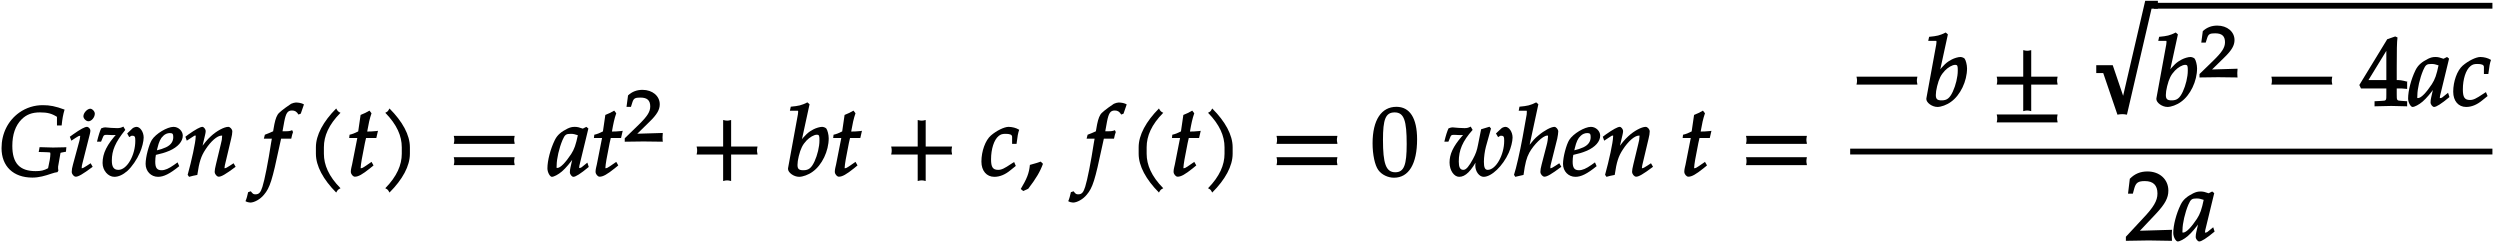
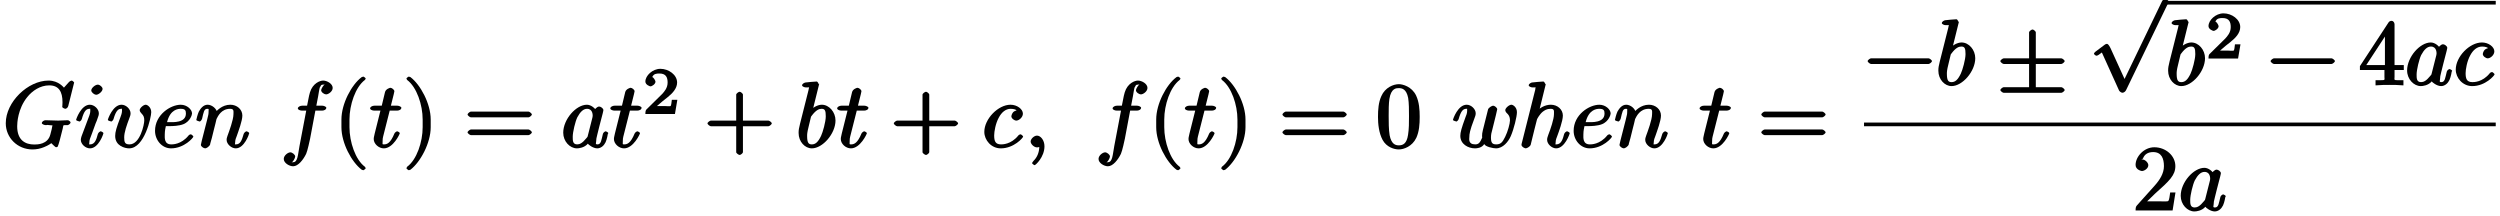
- <svg xmlns="http://www.w3.org/2000/svg" xmlns:xlink="http://www.w3.org/1999/xlink" width="308pt" height="40" viewBox="0 0 308 30">
+ <svg xmlns="http://www.w3.org/2000/svg" xmlns:xlink="http://www.w3.org/1999/xlink" width="325pt" height="28pt" viewBox="0 0 325 28">
  <defs>
    <symbol overflow="visible" id="a">
-       <path d="M8.297-3.516l-1.5.032-1.656-.047-.11.594.578.015c.891.047.86-.031.86.25 0 .188-.032.422-.078.719L6.187-.937c-.515.28-.875.359-1.53.359-1.985 0-2.876-.985-2.876-3.11 0-1.39.375-2.5 1.14-3.265.595-.594 1.282-.86 2.267-.86.921 0 1.453.141 2.093.547v1.063h.578c.079-.813.172-1.328.36-1.953-1.14-.422-1.828-.547-2.656-.547a4.97 4.97 0 00-2.938.922c-1.39 1-2.172 2.578-2.172 4.375C.453-1.172 1.906.219 4.25.219c.828 0 1.563-.219 2.344-.485.312-.109.515-.156.75-.187l.11-.188a1.833 1.833 0 01-.032-.5l.281-1.609c.016-.11.031-.094.188-.125l.5-.094.046-.562zm0 0" />
+       <path d="M9.281-8.438c0-.03-.219-.25-.328-.25a.701.701 0 00-.328.172l-.672.75c0 .016-.672-.921-2-.921-2.672 0-5.562 2.765-5.562 5.546C.39-1.25 1.92.266 3.859.266a3.89 3.89 0 001.5-.297c.594-.235.954-.516.954-.516-.016-.031.5.531.625.531.062 0 .203-.078.203-.078.03-.031.203-.578.265-.828l.235-.922c.046-.203.109-.406.156-.61.125-.53-.047-.421.625-.437.062 0 .39-.14.39-.375 0-.078-.25-.265-.343-.265-.281 0-.985.047-1.266.047l-1.672-.047c-.11 0-.453.14-.453.375 0 .125.297.265.563.265l.125-.03s.234.03.515.046c.313.047.157-.047.157.11 0 .093-.125.64-.25 1.078C5.859-.375 4.5-.375 4.094-.375c-1.157 0-2.219-.547-2.219-2.375 0-.375.063-2.25 1.313-3.797.656-.812 1.671-1.516 2.859-1.516 1.219 0 1.719.797 1.719 2.188 0 .469-.032.484-.032.61 0 .109.329.25.375.25.157 0 .36-.157.407-.376zm0 0" />
    </symbol>
    <symbol overflow="visible" id="b">
-       <path d="M2.969-1.25l-.172-.297-.453.297c-.36.234-.5.313-.625.313-.078 0-.016.03-.016-.11 0-.11 0-.203.078-.469l.922-3.64c.047-.203.063-.313.063-.422 0-.203-.22-.453-.422-.453-.266 0-.797.281-1.703.922l-.407.296.188.485.547-.36c.344-.218.375-.234.484-.234.11 0 .047-.031.047.11 0 .109-.047.359-.094.53L.625-1.405c-.11.375-.156.672-.156.922 0 .28.265.593.5.593.312 0 .844-.296 2.078-1.218zm.344-6.406c0-.282-.313-.61-.563-.61-.36 0-.844.516-.844.922 0 .297.328.625.625.625.375 0 .781-.484.781-.937zm0 0" />
+       <path d="M3.578-7.61c0-.234-.344-.546-.625-.546-.328 0-.844.437-.844.75 0 .234.36.562.657.562.265 0 .812-.406.812-.765zm.11 5.766c0-.11-.297-.25-.329-.25-.125 0-.328.172-.39.344-.203.766-.406 1.36-1.016 1.36-.203 0-.094.015-.094-.266 0-.297.079-.469.36-1.203l.453-1.25c.156-.344.156-.375.265-.688.094-.25.157-.406.157-.64 0-.532-.578-1.11-1.172-1.11C.797-5.547.14-3.687.14-3.578c0 .125.484.219.484.219l-.14.03c.124 0 .328-.155.39-.343.313-1.125.61-1.344 1.016-1.344.093 0 .093-.14.093.25 0 .25-.078.5-.125.625-.109.297-.64 1.688-.828 2.204-.125.312-.281.703-.281.953 0 .562.61 1.109 1.188 1.109 1.125 0 1.75-1.86 1.75-1.969zm0 0" />
    </symbol>
    <symbol overflow="visible" id="c">
-       <path d="M5.828-4.719c0-.687-.437-1.312-.875-1.312-.14 0-.406.093-.5.187l-.656.625.25.453c.25-.171.266-.171.375-.171.328 0 .375.14.375.625 0 1.765-1.016 3.578-2.078 3.578-.578 0-.813-.36-.813-1.141 0-1.25.422-2.25 1.657-3.781l-.235-.407c-.281.141-.437.188-.765.188-.5 0-.985-.047-1.47-.094-.155 0-.25.032-.5.125-.155.328-.327.844-.515 1.64h.5l.266-.64c.094-.203.203-.203.484-.203.219 0 .438.031.656.031.25 0 .438-.015.75-.046l-.109-.235C1.297-3.859.765-2.766.765-1.578c0 .922.688 1.703 1.454 1.703.5 0 1.062-.25 1.61-.734C4.39-1.125 5-2.016 5.358-2.844c.266-.594.47-1.406.47-1.875zm0 0" />
+       <path d="M5.781-4.578c0-.64-.5-.969-.718-.969-.297 0-.782.438-.782.703 0 .157.125.328.25.453.25.25.344.454.344.891 0 .5-.531 3.11-1.922 3.11-.61 0-.687-.297-.687-.907 0-.672.312-1.547.687-2.547.078-.203.14-.36.14-.594 0-.53-.577-1.109-1.171-1.109C.797-5.547.14-3.687.14-3.578c0 .125.484.219.484.219l-.14.03c.124 0 .328-.155.39-.343.344-1.203.672-1.344 1.016-1.344.093 0 .093-.14.093.25 0 .297-.125.625-.203.829C1.25-2.548 1.094-2 1.094-1.485 1.094-.188 2.359.125 2.906.125c2 0 2.875-4.078 2.875-4.703zm0 0" />
    </symbol>
    <symbol overflow="visible" id="d">
-       <path d="M4.61-4.953c0-.563-.532-1.078-1.141-1.078-.781 0-2.188.843-2.672 1.61C.437-3.845.03-2.313.03-1.47.031-.547.703.125 1.563.125 2.25.125 3-.235 4.171-1.188l-.203-.468-.438.312c-.64.453-1.11.657-1.531.657-.578 0-.781-.313-.781-1.047 0-.313.031-.61.078-.844l.86-.219c.202-.047.515-.172.827-.297C4-3.547 4.61-4.219 4.61-4.954zm-1.173.187c0 .516-.265.954-.89 1.25a5.596 5.596 0 01-1.125.375l.062-.265c.188-.797.391-1.219.72-1.516.218-.219.515-.344.812-.344.343 0 .421.11.421.5zm0 0" />
+       <path d="M5.328-1.406c0-.078-.266-.297-.328-.297-.063 0-.234.062-.297.156C3.75-.359 2.593-.39 2.453-.39c-.937 0-.844-.875-.844-1.265 0-.14 0-.5.141-1.11h.484c.344 0 1.235-.015 1.829-.265.843-.36 1.093-1.203 1.093-1.375 0-.516-.656-1.14-1.468-1.14-1.329 0-3.344 1.296-3.344 3.39C.344-.937 1.25.125 2.422.125c1.719 0 2.906-1.39 2.906-1.531zm-.969-3c0 1.25-1.703 1.125-2.203 1.125h-.25c.422-1.688 1.469-1.735 1.782-1.735.562 0 .671.204.671.61zm0 0" />
    </symbol>
    <symbol overflow="visible" id="e">
-       <path d="M6.234-1.25l-.171-.297-.454.297c-.343.219-.5.313-.625.313-.078 0-.03.03-.03-.11 0-.047.015-.187.03-.234l.782-3.297c.093-.344.14-.688.14-.89 0-.266-.265-.563-.5-.563-.5 0-1.437.5-2.14 1.156-.454.422-.797.828-1.407 1.703l.235.094.453-1.938c.047-.203.078-.343.078-.484 0-.25-.234-.531-.406-.531-.266 0-.828.312-1.703.922l-.391.296.172.485.547-.36c.437-.28.39-.265.469-.265.14 0 .078 0 .078.172 0 .61-.5 2.922-.985 4.656l.172.25c.36-.094.625-.172 1.016-.234.234-1.625.468-2.313 1-3.125.656-1.016 1.453-1.72 1.984-1.72.125 0 .063-.015.063.157 0 .219-.032.469-.141.86l-.61 2.53c-.109.438-.156.72-.156.907 0 .297.266.61.5.61.313 0 .829-.282 2.079-1.22zm0 0" />
+       <path d="M7.016-1.844c0-.11-.297-.25-.329-.25-.125 0-.328.172-.39.344-.234.813-.422 1.36-1.016 1.36-.203 0-.093.015-.093-.266 0-.297.109-.594.218-.844.219-.64.719-1.953.719-2.64 0-.798-.703-1.407-1.563-1.407-1.078 0-1.796.797-2 1.078l.329.094c-.063-.672-.735-1.172-1.282-1.172-.562 0-.921.5-1.14.89C.313-4.327.14-3.624.14-3.577c0 .125.484.219.484.219l-.14.03c.124 0 .328-.14.406-.405.203-.844.25-1.282.671-1.282.25 0 .172.016.172.407 0 .265-.03.39-.187 1.015L.844-.844c-.031.188-.11.469-.11.516 0 .219.375.453.563.453.14 0 .547-.219.656-.547-.078.156.125-.5.203-.797l.266-1.078c.062-.265.14-.531.203-.797l.14-.594c.188-.374.626-1.328 1.766-1.328.532 0 .438.313.438.704 0 .734-.578 2.265-.766 2.78-.11.282-.125.423-.125.548 0 .562.625 1.109 1.188 1.109 1.125 0 1.75-1.875 1.75-1.969zm0 0" />
    </symbol>
    <symbol overflow="visible" id="f">
-       <path d="M4.938-8.875c-.204-.094-.547-.156-.844-.156-.125 0-.422.078-.578.156-.125.063-1.204.828-1.485 1.125-.265.25-.437.703-.578 1.39l-.156.876c-.36.171-.61.265-1.016.421l-.125.485h.985l-.094.531C.687-1.703.25.516-.016 1.343c-.218.704-.421.938-.859.938-.266 0-.313-.047-.578-.375l-.328.11c-.078.375-.203.859-.328 1.109.171.11.453.172.593.172.485 0 1.235-.406 1.688-.969.734-.86 1.016-1.781 1.906-5.984.063-.297.156-.656.203-.922h1.25c.063-.36.156-.64.219-.813l-.11-.234-.156.063c-.28.078-.406.078-1 .078h-.03l.218-1.204c.203-1.03.406-1.359.953-1.359.36 0 .578.14.797.5l.281-.11.313-.905.078-.235zm0 0" />
+       <path d="M6.797-7.734c0-.547-.75-.954-1.234-.954-.407 0-1.36.344-1.72 1.532-.077.25-.109.36-.374 1.734h-.64c-.235 0-.563.14-.563.36 0 .156.296.28.53.28h.563L2.484-.186c-.218 1.156-.218 2.109-.828 2.109-.047 0-.218.031-.218.031.187-.016.484-.578.484-.766 0-.265-.406-.546-.625-.546-.313 0-.86.406-.86.859 0 .531.72.953 1.22.953.655 0 1.312-.844 1.687-1.61.172-.343.5-1.89.515-1.968l.688-3.656h.875c.234 0 .547-.125.547-.375 0-.125-.313-.266-.516-.266h-.781c.11-.547.094-.531.234-1.219.047-.25.157-1.015.219-1.156l.063-.094c.109-.218.125-.265.375-.265.046 0 .203-.047.218-.031-.156.03-.484.578-.484.75 0 .28.422.546.64.546.313 0 .86-.39.86-.843zm0 0" />
    </symbol>
    <symbol overflow="visible" id="g">
-       <path d="M4.203-7.828a.735.735 0 01-.187-.14c-.063-.063-.11-.126-.22-.329-1.593 1.61-2.5 3.266-2.5 4.781v.797c0 1.516.907 3.172 2.5 4.781.11-.203.157-.265.22-.328.062-.062.125-.109.312-.203C2.875.063 2.281-1.344 2.281-2.719v-.797c0-1.39.594-2.78 2.047-4.25zm0 0" />
+       <path d="M4.156 2.719c0-.047-.078-.172-.11-.203-1.234-.922-2-3.22-2-5.141v-1c0-1.906.767-4.203 2-5.14a.457.457 0 00.11-.188c0-.063-.25-.25-.312-.25a1.01 1.01 0 00-.203.062C2.312-8.156 1-5.67 1-3.625v1C1-.578 2.313 1.906 3.64 2.906c.016.016.188.063.204.063.062 0 .312-.203.312-.25zm0 0" />
    </symbol>
    <symbol overflow="visible" id="h">
-       <path d="M3.703-5.516c-.453.047-.86.063-1.156.063.172-.984.297-1.578.531-2.25l-.25-.328a7.16 7.16 0 01-1.094.531l-.296 2.031c-.391.203-.704.328-1.063.407l-.047.406h1l-.64 3.25C.625-1.11.53-.813.53-.5c0 .297.266.61.5.61.422 0 .922-.282 1.86-1.032.218-.172.14-.125.437-.36l-.25-.437-.672.469c-.36.25-.484.313-.625.313-.093 0-.031.046-.031-.11 0-.297.156-1.234.516-3l.14-.61h1.266l.203-.89zm0 0" />
+       <path d="M4.14-5.156c0-.125-.312-.266-.53-.266H2.78c.39-1.562.453-1.797.453-1.875 0-.203-.328-.453-.53-.453-.032 0-.579.14-.688.563l-.422 1.765H.64c-.25 0-.563.14-.563.36 0 .156.297.28.531.28h.813C.594-1.515.547-1.311.547-1.093c0 .64.656 1.219 1.312 1.219 1.22 0 2.079-1.875 2.079-1.969 0-.11-.282-.25-.329-.25-.109 0-.328.172-.375.297C2.72-.547 2.281-.39 1.875-.39c-.25 0-.172-.03-.172-.421 0-.282.016-.375.063-.579l.859-3.39h.953c.25 0 .563-.125.563-.375zm0 0" />
    </symbol>
    <symbol overflow="visible" id="i">
-       <path d="M3.766-2.719v-.797c0-1.515-.907-3.171-2.516-4.78-.11.202-.156.265-.203.327-.063.063-.125.11-.313.203 1.438 1.47 2.032 2.86 2.032 4.25v.797c0 1.375-.594 2.781-2.032 4.25.188.094.25.14.313.203.047.063.094.125.203.329C2.86.452 3.766-1.204 3.766-2.72zm0 0" />
+       <path d="M3.64-2.625v-1c0-2.047-1.328-4.531-2.64-5.516a.774.774 0 00-.203-.062c-.063 0-.313.187-.313.25 0 .031.079.172.094.187 1.25.938 2.016 3.235 2.016 5.141v1c0 1.922-.766 4.219-2.016 5.14-.015.032-.094.157-.094.204 0 .047.25.25.313.25A.774.774 0 001 2.906c1.313-1 2.64-3.484 2.64-5.531zm0 0" />
    </symbol>
    <symbol overflow="visible" id="j">
-       <path d="M8.266-4.078a1.419 1.419 0 01-.047-.36c0-.109.015-.234.062-.484h-7.5c.063.25.063.375.063.484 0 .125 0 .235-.063.5h7.5zm0 2.625a1.332 1.332 0 01-.047-.36c0-.109.015-.234.062-.484h-7.5c.063.25.063.375.063.485 0 .125 0 .25-.063.5h7.5zm0 0" />
+       <path d="M8.828-4.281c0-.125-.312-.375-.437-.375H.906c-.125 0-.437.25-.437.375 0 .14.312.375.437.375h7.485c.125 0 .437-.235.437-.375zm0 2.328c0-.14-.312-.375-.437-.375H.906c-.125 0-.437.234-.437.375 0 .125.312.36.437.36h7.485c.125 0 .437-.235.437-.36zm0 0" />
    </symbol>
    <symbol overflow="visible" id="k">
-       <path d="M4.984-1.14l-.156-.485c-.25.203-.266.219-.328.266-.375.312-.453.39-.625.39-.125 0-.047.031-.047-.156 0-.047 0-.078.016-.125l1.11-4.578-.25-.203-.438.218c-.438-.156-.672-.218-.985-.218-.344 0-.578.062-.906.218-.75.375-1.234.766-1.531 1.36l-.047.094C.28-3.297-.093-1.875-.093-.922c0 .516.327 1.047.546 1.047.25 0 .797-.281 1.234-.656.516-.453.985-1.016 1.641-1.938l-.234-.094-.344 1.516a2.715 2.715 0 00-.078.61c0 .265.25.562.437.562.266 0 .86-.36 1.891-1.219zM3.672-5.079c-.266 1.281-.453 1.797-.844 2.406C2.156-1.656 1.516-.969 1.125-.969c-.14 0-.078-.015-.078-.344 0-.765.297-2.093.719-3.093.296-.688.453-.766 1.03-.766.282 0 .5.047.86.172zm0 0" />
+       <path d="M6.14-1.844c0-.11-.296-.25-.327-.25-.125 0-.344.188-.375.344-.204.781-.22 1.36-.704 1.36-.328 0-.171-.188-.171-.422 0-.266.03-.36.156-.891l.265-1.063.438-1.687c.078-.328.078-.36.078-.406 0-.204-.344-.454-.547-.454-.281 0-.656.407-.703.657h.406c-.218-.438-.765-.89-1.297-.89-1.406 0-3.078 1.89-3.078 3.64 0 1.125.86 2.031 1.781 2.031.25 0 .97-.078 1.422-.61.032.094.657.61 1.22.61.421 0 .827-.297 1.015-.688l.062-.093c.203-.438.297-1.094.297-1.094zm-2.03-2.25c0 .063-.016.14-.032.203l-.594 2.344c-.062.203 0 .14-.187.344-.531.656-.875.812-1.203.812-.594 0-.578-.53-.578-1 0-.593.328-1.968.593-2.515.375-.703.782-1.11 1.266-1.11.766 0 .734.844.734.922zm0 0" />
    </symbol>
    <symbol overflow="visible" id="m">
-       <path d="M8.266-2.766a1.332 1.332 0 01-.047-.359c0-.11.015-.234.062-.484h-3.25v-3.266c-.25.063-.375.078-.484.078-.125 0-.25-.016-.5-.078v3.266H.78c.063.25.063.375.063.484 0 .125 0 .25-.063.5h3.266V.641c.25-.063.375-.079.5-.079.11 0 .234.016.484.079v-3.266h3.25zm0 0" />
+       <path d="M8.828-3.125c0-.125-.312-.36-.437-.36H5.078v-3.374c0-.141-.297-.375-.422-.375-.14 0-.453.234-.453.375v3.375H.906c-.125 0-.437.234-.437.359 0 .14.312.375.437.375h3.297V.625c0 .125.313.36.453.36.125 0 .422-.235.422-.36V-2.75h3.313c.125 0 .437-.234.437-.375zm0 0" />
    </symbol>
    <symbol overflow="visible" id="n">
-       <path d="M5.313-4.625c0-.453-.157-1.016-.297-1.203-.079-.094-.329-.203-.516-.203-.281 0-.75.14-1.078.312-.61.313-1 .672-1.75 1.625L1.906-4l1.047-4.813-.265-.234c-.75.375-1.079.438-2.047.531l-.11.5h.75c.282 0 .266-.046.266.157 0 .093-.016.218-.031.296L.312-.984C.297-.938.297-.891.297-.86c0 .468.719.984 1.375.984.437 0 1.156-.25 1.656-.625 1.156-.813 1.985-2.547 1.985-4.125zm-1.141.281c0 .766-.25 1.797-.61 2.578-.39.829-.734 1.079-1.374 1.079-.547 0-.72-.157-.72-.657 0-.297.048-.625.157-1.078.234-.953.484-1.422.953-1.922.39-.406.922-.718 1.266-.718.312 0 .328.14.328.718zm0 0" />
+       <path d="M5.156-3.5c0-1.094-.828-2.047-1.781-2.047-.547 0-1.188.39-1.547.75l.328.094.89-3.594-.062.094s-.125-.36-.28-.36c-.282 0-1.157.094-1.454.126-.11.015-.438.156-.438.374 0 .141.313.266.485.266.578 0 .406-.047.406.078 0 .078-.11.485-.172.735L.547-3.078c-.14.594-.188.781-.188 1.203 0 1.14.829 2 1.72 2 1.405 0 3.077-1.906 3.077-3.625zm-1.265-.531c0 .703-.391 2.078-.61 2.531-.39.813-.734 1.11-1.203 1.11-.406 0-.61-.188-.61-1.079 0-.234 0-.453.188-1.203l.266-1.11c.078-.265.016-.187.125-.312.578-.781.984-.922 1.297-.922.437 0 .547.22.547.985zm0 0" />
    </symbol>
    <symbol overflow="visible" id="o">
-       <path d="M4.75-5.703c-.297-.188-.797-.328-1.25-.328-.531 0-1.484.468-2.172 1.062C.641-4.375.156-3.03.156-1.75.156-.61.796.125 1.75.125c.656 0 1.328-.266 1.984-.813l.657-.53-.204-.485-.343.219c-.86.578-1.203.75-1.625.75-.672 0-.875-.36-.875-1.297 0-1.266.36-2.406.937-2.875.25-.203.453-.266.844-.266.531 0 .813.094.813.375v.86h.546c.11-.922.188-1.36.329-1.735zm0 0" />
+       <path d="M5.328-1.406c0-.078-.266-.297-.328-.297-.063 0-.234.062-.297.156C3.75-.359 2.593-.39 2.453-.39c-.75 0-.89-.453-.89-1.171 0-.5.187-1.563.593-2.297.36-.688.89-1.157 1.547-1.157.406 0 .719.11.766.204.078 0-.235.046-.407.203a1.026 1.026 0 00-.265.562c0 .297.406.563.64.563.344 0 .86-.422.86-.907 0-.578-.75-1.156-1.61-1.156-1.609 0-3.406 1.844-3.406 3.531 0 1.079.906 2.141 2.14 2.141 1.72 0 2.907-1.39 2.907-1.531zm0 0" />
    </symbol>
    <symbol overflow="visible" id="p">
-       <path d="M2.703-1.531L2.47-1.75c-.36.125-.563.203-1.328.406C1.047-.328.78.344.016 1.625l.312.25.61-.281C1.905.328 2.405-.516 2.75-1.47zm0 0" />
+       <path d="M2.625-.14c0-.797-.5-1.391-.969-1.391-.39 0-.828.437-.828.765 0 .329.438.766.828.766.157 0 .438-.078.563-.188l.047-.046s-.313-.078-.313.093c0 .875-.344 1.5-.75 1.891-.125.14-.187.266-.187.297 0 .078.265.265.328.265.125 0 1.281-1.062 1.281-2.453zm0 0" />
    </symbol>
    <symbol overflow="visible" id="q">
-       <path d="M5.688-4.5c0-2.625-.907-4-2.547-4C1.297-8.5.203-6.89.203-4c0 1.39.281 2.703.703 3.281.422.594 1.203.953 1.938.953 1.812 0 2.844-1.687 2.844-4.734zm-1.282.594C4.406-1.36 4.094-.437 3-.437c-1.156 0-1.516-1.079-1.516-4 0-2.516.313-3.375 1.438-3.375 1.172 0 1.484 1.03 1.484 3.906zm0 0" />
+       <path d="M5.688-3.953c0-.953-.063-1.922-.47-2.797-.562-1.156-1.734-1.469-2.234-1.469-.718 0-1.796.438-2.28 1.547-.376.828-.438 1.766-.438 2.719 0 .89.109 2.062.593 2.969.516.968 1.532 1.25 2.11 1.25.656 0 1.75-.391 2.281-1.516.375-.828.438-1.766.438-2.703zm-1.391-.14c0 .89 0 1.702-.125 2.468C4-.485 3.516-.265 2.969-.265 2.516-.266 2-.438 1.78-1.579c-.125-.719-.125-1.813-.125-2.516 0-.765 0-1.562.094-2.203.219-1.422.922-1.406 1.219-1.406.406 0 .984.094 1.219 1.266.109.671.109 1.578.109 2.343zm0 0" />
    </symbol>
    <symbol overflow="visible" id="r">
-       <path d="M8.484-4.719c0-.687-.437-1.312-.875-1.312-.156 0-.406.093-.5.187l-.671.625.265.453c.25-.171.266-.171.375-.171.328 0 .375.14.375.625 0 1.734-1.016 3.578-2.031 3.578-.36 0-.469-.344-.469-1 0-.563.11-1.344.25-1.86l.625-2.234-.187-.219-1.032.313-.375 1.89c-.14.735-.28 1.125-.625 1.766-.484.89-.828 1.344-1.187 1.344-.406 0-.563-.329-.563-1.016 0-1.422.454-2.5 1.704-3.906l-.235-.407c-.281.141-.437.188-.765.188-.5 0-.985-.047-1.47-.094-.155 0-.25.032-.5.125-.155.328-.327.844-.515 1.64h.5l.266-.64c.094-.203.203-.203.484-.203.219 0 .438.031.672.031.25 0 .406-.015.422-.015.062-.11-.063.015-.188.172C1.156-3.61.72-2.656.72-1.641c0 .985.562 1.766 1.187 1.766.766 0 1.485-.688 2.375-2.39l-.234-.094c-.11.515-.156.812-.156 1.093 0 .75.5 1.391 1.03 1.391.97 0 2.36-1.328 3.095-2.969.265-.594.468-1.406.468-1.875zm0 0" />
+       <path d="M8.453-4.578c0-.656-.515-.969-.719-.969-.296 0-.796.438-.796.703 0 .157.125.328.234.422.125.125.375.344.375.922 0 .406-.297 1.484-.61 2.094l-.046.093c-.313.625-.532.922-1.125.922-.547 0-.688-.234-.688-.906 0-.344.078-.719.14-.875l.5-2.015c.048-.266.173-.704.173-.766 0-.219-.36-.469-.532-.469-.14 0-.562.234-.656.469-.031.094-.594 2.375-.672 2.687-.093.36-.11.563-.11.782 0 .14 0 .156.017.218-.282.625-.438.875-.907.875-.953 0-.765-.75-.765-.953 0-.39.062-.86.625-2.328.14-.36.203-.531.203-.765 0-.532-.578-1.11-1.172-1.11C.782-5.547.14-3.687.14-3.578c0 .125.484.219.484.219l-.14.03c.124 0 .328-.155.39-.343.313-1.11.594-1.344 1.016-1.344.109 0 .093-.125.093.266 0 .297-.125.625-.218.828-.516 1.406-.672 1.969-.672 2.422C1.094-.422 2.109.125 3 .125c.203 0 .89-.031 1.203-.563.14.36 1.172.563 1.531.563.907 0 1.61-.875 1.922-1.594.407-.937.797-2.531.797-3.11zm0 0" />
    </symbol>
    <symbol overflow="visible" id="s">
-       <path d="M5.719-1.25l-.172-.297-.453.297c-.344.219-.5.313-.625.313-.078 0-.016.03-.016-.11 0-.11 0-.203.078-.469l.766-3.062c.062-.313.125-.688.125-.89 0-.25-.266-.563-.469-.563-.406 0-1.25.437-2 1.078-.422.344-.61.562-1.172 1.266l-.234.296.234.094L2.97-8.812l-.266-.235c-.75.375-1.078.438-2.062.531l-.094.5h.75c.281 0 .25-.046.25.157 0 .109 0 .203-.016.296l-.5 2.797C.703-2.969.234-.906-.03-.125l.156.25 1.016-.234c.203-1.485.375-2.11.718-2.75.532-.97 1.672-2.094 2.188-2.094.156 0 .11-.016.11.14 0 .204-.063.672-.173 1.063l-.609 2.344c-.11.422-.156.687-.156.922 0 .28.265.593.5.593.312 0 .828-.28 2.078-1.218zm0 0" />
+       <path d="M6.719-1.844c0-.11-.297-.25-.328-.25-.125 0-.329.172-.391.344-.172.64-.36 1.36-1.016 1.36-.203 0-.093.015-.093-.266 0-.297.109-.594.218-.844.188-.516.72-1.938.72-2.64 0-.766-.673-1.407-1.563-1.407-.75 0-1.47.406-1.907.953l.329.094.937-3.797-.063.094s-.124-.36-.28-.36c-.282 0-1.157.094-1.47.126-.093.015-.421.156-.421.374 0 .141.312.266.484.266.578 0 .39-.047.39.078l-.03.235L.5-.594c-.047.156-.047.188-.047.266 0 .266.438.453.547.453.188 0 .578-.266.64-.438l.22-.906.265-1.078c.078-.265.14-.531.203-.797.031-.078.125-.469.14-.547.032-.093.345-.671.75-1 .266-.187.5-.375 1.016-.375s.438.266.438.704c0 .64-.453 1.953-.734 2.671-.094.282-.157.422-.157.657 0 .562.625 1.109 1.172 1.109C6.078.125 6.72-1.75 6.72-1.844zm0 0" />
    </symbol>
    <symbol overflow="visible" id="t">
-       <path d="M8.266-2.766a1.332 1.332 0 01-.047-.359c0-.11.015-.234.062-.484h-7.5c.063.25.063.375.063.484 0 .125 0 .25-.063.5h7.5zm0 0" />
+       <path d="M8.828-3.125c0-.125-.312-.36-.437-.36H.906c-.125 0-.437.235-.437.36 0 .14.312.375.437.375h7.485c.125 0 .437-.234.437-.375zm0 0" />
    </symbol>
    <symbol overflow="visible" id="u">
-       <path d="M8.266 1.906a1.514 1.514 0 01-.047-.36c0-.124.015-.25.062-.5h-7.5c.063.25.063.376.063.5 0 .11 0 .235-.063.485h7.5zm0-4.672a1.332 1.332 0 01-.047-.359c0-.11.015-.234.062-.484h-3.25v-3.266c-.25.063-.375.078-.484.078-.125 0-.25-.016-.5-.078v3.266H.78c.063.25.063.375.063.484 0 .125 0 .25-.063.5h3.266V.641c.25-.063.375-.079.5-.079.11 0 .234.016.484.079v-3.266h3.25zm0 0" />
+       <path d="M8.828.64c0-.14-.312-.374-.437-.374H5.078V-2.75h3.313c.125 0 .437-.234.437-.375 0-.125-.312-.36-.437-.36H5.078v-3.374c0-.141-.297-.375-.422-.375-.14 0-.453.234-.453.375v3.375H.906c-.125 0-.437.234-.437.359 0 .14.312.375.437.375h3.297V.266H.906C.781.266.47.5.47.64.469.766.78 1 .906 1h7.485c.125 0 .437-.234.437-.36zm0 0" />
    </symbol>
    <symbol overflow="visible" id="v">
-       <path d="M8.89-9.453v-.844H7.329L4.5 1.875h.266L3.328-2.359H1.297v.968h.86l1.75 5.125c.265-.046.421-.062.593-.062.156 0 .313.015.578.062L8.11-9.328h.782zm0 0" />
+       <path d="M10.39-.375c0-.125-.296-.36-.437-.36-.14 0-.312.11-.39.25l-.063.11-5.047 10.469h.39L2.829 5.672c-.219-.453-.375-.563-.469-.563a.543.543 0 00-.296.125l-1.188.891c-.14.11-.203.219-.203.266 0 .093.25.265.312.265a.58.58 0 00.313-.125l.406-.297 2.234 4.938c.079.156.313.297.438.297.188 0 .406-.172.484-.36L10.313-.17c.062-.126.078-.141.078-.204zm0 0" />
    </symbol>
    <symbol overflow="visible" id="w">
-       <path d="M5.766-.094v-.484l-.704-.047c-.578-.031-.578-.063-.578-.781v-.75c.579 0 .829 0 1.282.062v-1L5.734-3s-.671-.188-1.062-.188h-.188v-1.53c0-2.126.016-3.157.094-3.72l-.281-.124-.984.343-3.438 5.64.203.423h3.125v.75c0 .718.016.765-.578.781l-.875.047v.625L3.813 0l1.953.047zM3.344-3.188H1l2.438-3.984-.235-.094v4.079zm0 0" />
+       <path d="M5.828-2.11v-.5H4.625v-5.296c0-.25-.188-.453-.375-.453-.11 0-.297.046-.39.187L.124-2.469v.5h3.188v.907c0 .421.171.421-.704.421h-.453v.672C2.844-.03 3.47-.03 3.97-.03s1.14 0 1.812.062V-.64h-.437c-.89 0-.719 0-.719-.421v-.907h1.203zm-2.25-.5H.953L3.72-6.843l-.344-.093v4.328zm0 0" />
    </symbol>
    <symbol overflow="visible" id="x">
-       <path d="M5.719-.094c-.016-.25-.016-.375-.016-.547 0-.14 0-.265.031-.671l-4.28.125.093.234 2.187-2.313C4.891-4.5 5.281-5.25 5.281-6.14 5.281-7.516 4.22-8.5 2.703-8.5c-.86 0-1.562.281-2.172.906L.312-5.766h.594l.188-.687c.203-.688.5-.86 1.297-.86 1.03 0 1.546.516 1.546 1.532 0 .89-.468 1.687-1.828 3.11L.047-.454v.5L2.859 0l2.875.047zm0 0" />
+       <path d="M5.36-2.344h-.47c-.077.485-.109.922-.234 1.094-.078.11-.718.063-.984.063H1.89l1.03-1c1.86-1.657 2.642-2.391 2.642-3.579 0-1.375-1.266-2.453-2.735-2.453C1.484-8.219.391-7 .391-5.922c0 .656.796.797.843.797.204 0 .813-.281.813-.766 0-.312-.406-.75-.828-.75-.094 0-.125 0 .125-.093.187-.547.64-.86 1.328-.86 1.094 0 1.406.844 1.406 1.828 0 .954-.547 1.797-1.203 2.532L.578-.672C.453-.532.391-.422.391 0h4.812l.375-2.344zm0 0" />
    </symbol>
    <symbol overflow="visible" id="l">
-       <path d="M4.75-.11c-.016-.187-.016-.265-.016-.39s0-.203.032-.547l-3.141.094 1.5-1.469c.938-.906 1.266-1.5 1.266-2.156 0-1.016-.891-1.781-2.125-1.781-.688 0-1.282.218-1.782.687L.297-4.266h.547l.172-.546c.156-.516.359-.594 1-.594.828 0 1.203.343 1.203 1.093 0 .657-.36 1.22-1.453 2.282L.078-.391v.422L2.391 0l2.375.031zm0 0" />
+       <path d="M4.234-1.844H3.75c-.047.344-.063.735-.172.813-.062.047-.562 0-.687 0H1.812c.563-.5.86-.735 1.36-1.125.625-.5 1.265-1.14 1.265-1.938 0-1-1.093-1.781-2.171-1.781-1.032 0-1.954.89-1.954 1.656 0 .422.579.625.657.625.203 0 .656-.297.656-.61 0-.14-.266-.593-.422-.593.188-.437.547-.469.938-.469.843 0 1.062.5 1.062 1.172 0 .735-.453 1.203-.719 1.5l-2.03 2C.374-.516.311-.39.311 0h3.844l.313-1.844zm0 0" />
    </symbol>
  </defs>
-   <use xlink:href="#a" x="-.263" y="21.66" />
-   <use xlink:href="#b" x="8.369" y="21.66" />
-   <use xlink:href="#c" x="11.872" y="21.66" />
-   <use xlink:href="#d" x="17.909" y="21.66" />
-   <use xlink:href="#e" x="22.715" y="21.66" />
-   <use xlink:href="#f" x="32.351" y="21.66" />
-   <use xlink:href="#g" x="37.623" y="21.66" />
-   <use xlink:href="#h" x="42.692" y="21.66" />
-   <use xlink:href="#i" x="46.733" y="21.66" />
-   <use xlink:href="#j" x="55.125" y="21.66" />
-   <use xlink:href="#k" x="67.535" y="21.66" />
-   <use xlink:href="#h" x="72.843" y="21.66" />
-   <use xlink:href="#l" x="76.89" y="17.428" />
-   <use xlink:href="#m" x="85.044" y="21.66" />
-   <use xlink:href="#n" x="96.784" y="21.66" />
-   <use xlink:href="#h" x="102.319" y="21.66" />
-   <use xlink:href="#m" x="109.014" y="21.66" />
-   <use xlink:href="#o" x="120.754" y="21.66" />
-   <use xlink:href="#p" x="125.74" y="21.66" />
-   <use xlink:href="#f" x="133.714" y="21.66" />
-   <use xlink:href="#g" x="138.986" y="21.66" />
-   <use xlink:href="#h" x="144.055" y="21.66" />
-   <use xlink:href="#i" x="148.096" y="21.66" />
-   <use xlink:href="#j" x="156.488" y="21.66" />
-   <use xlink:href="#q" x="168.898" y="21.66" />
-   <use xlink:href="#r" x="177.864" y="21.66" />
-   <use xlink:href="#s" x="186.556" y="21.66" />
-   <use xlink:href="#d" x="192.533" y="21.66" />
-   <use xlink:href="#e" x="197.339" y="21.66" />
-   <use xlink:href="#h" x="206.975" y="21.66" />
-   <use xlink:href="#j" x="214.328" y="21.66" />
-   <use xlink:href="#t" x="227.94" y="13.052" />
-   <use xlink:href="#n" x="237.026" y="13.052" />
-   <use xlink:href="#u" x="245.215" y="13.052" />
-   <use xlink:href="#v" x="256.961" y="10.392" />
-   <path d="M265.363.707h41.703" fill="none" stroke-width=".717" stroke="#000" stroke-miterlimit="10" />
+   <use xlink:href="#a" x=".359" y="19.161" />
+   <use xlink:href="#b" x="9.756" y="19.161" />
+   <use xlink:href="#c" x="13.88" y="19.161" />
+   <use xlink:href="#d" x="19.81" y="19.161" />
+   <use xlink:href="#e" x="25.381" y="19.161" />
+   <use xlink:href="#f" x="36.452" y="19.161" />
+   <use xlink:href="#g" x="43.386" y="19.161" />
+   <use xlink:href="#h" x="48.036" y="19.161" />
+   <use xlink:href="#i" x="52.352" y="19.161" />
+   <use xlink:href="#j" x="60.314" y="19.161" />
+   <use xlink:href="#k" x="72.939" y="19.161" />
+   <use xlink:href="#h" x="79.263" y="19.161" />
+   <use xlink:href="#l" x="83.587" y="14.821" />
+   <use xlink:href="#m" x="91.504" y="19.161" />
+   <use xlink:href="#n" x="103.459" y="19.161" />
+   <use xlink:href="#h" x="108.755" y="19.161" />
+   <use xlink:href="#m" x="115.725" y="19.161" />
+   <use xlink:href="#o" x="127.68" y="19.161" />
+   <use xlink:href="#p" x="133.156" y="19.161" />
+   <use xlink:href="#f" x="142.373" y="19.161" />
+   <use xlink:href="#g" x="149.307" y="19.161" />
+   <use xlink:href="#h" x="153.958" y="19.161" />
+   <use xlink:href="#i" x="158.274" y="19.161" />
+   <use xlink:href="#j" x="166.248" y="19.161" />
+   <use xlink:href="#q" x="178.873" y="19.161" />
+   <use xlink:href="#r" x="188.748" y="19.161" />
+   <use xlink:href="#s" x="197.343" y="19.161" />
+   <use xlink:href="#d" x="204.23" y="19.161" />
+   <use xlink:href="#e" x="209.801" y="19.161" />
+   <use xlink:href="#h" x="220.871" y="19.161" />
+   <use xlink:href="#j" x="228.499" y="19.161" />
  <g>
-     <use xlink:href="#n" x="265.365" y="13.052" />
+     <use xlink:href="#t" x="242.326" y="11.067" />
+     <use xlink:href="#n" x="251.627" y="11.067" />
  </g>
  <g>
-     <use xlink:href="#l" x="270.901" y="9.512" />
+     <use xlink:href="#u" x="259.577" y="11.067" />
  </g>
  <g>
-     <use xlink:href="#t" x="279.054" y="13.052" />
+     <use xlink:href="#v" x="271.538" y=".589" />
+   </g>
+   <path d="M281.496.352h42.95" fill="none" stroke-width=".478" stroke="#000" stroke-miterlimit="10" />
+   <g>
+     <use xlink:href="#n" x="281.497" y="11.067" />
  </g>
  <g>
-     <use xlink:href="#w" x="290.794" y="13.052" />
-     <use xlink:href="#k" x="296.772" y="13.052" />
-     <use xlink:href="#o" x="302.08" y="13.052" />
+     <use xlink:href="#l" x="286.793" y="7.611" />
  </g>
-   <path d="M227.941 18.672h79.125" fill="none" stroke-width=".717" stroke="#000" stroke-miterlimit="10" />
  <g>
-     <use xlink:href="#x" x="261.861" y="29.623" />
-     <use xlink:href="#k" x="267.839" y="29.623" />
+     <use xlink:href="#t" x="294.71" y="11.067" />
+   </g>
+   <g>
+     <use xlink:href="#w" x="306.665" y="11.067" />
+     <use xlink:href="#k" x="312.643" y="11.067" />
+     <use xlink:href="#o" x="318.967" y="11.067" />
+   </g>
+   <path d="M242.324 16.172h82.121" fill="none" stroke-width=".478" stroke="#000" stroke-miterlimit="10" />
+   <g>
+     <use xlink:href="#x" x="277.234" y="27.363" />
+     <use xlink:href="#k" x="283.212" y="27.363" />
  </g>
</svg>
